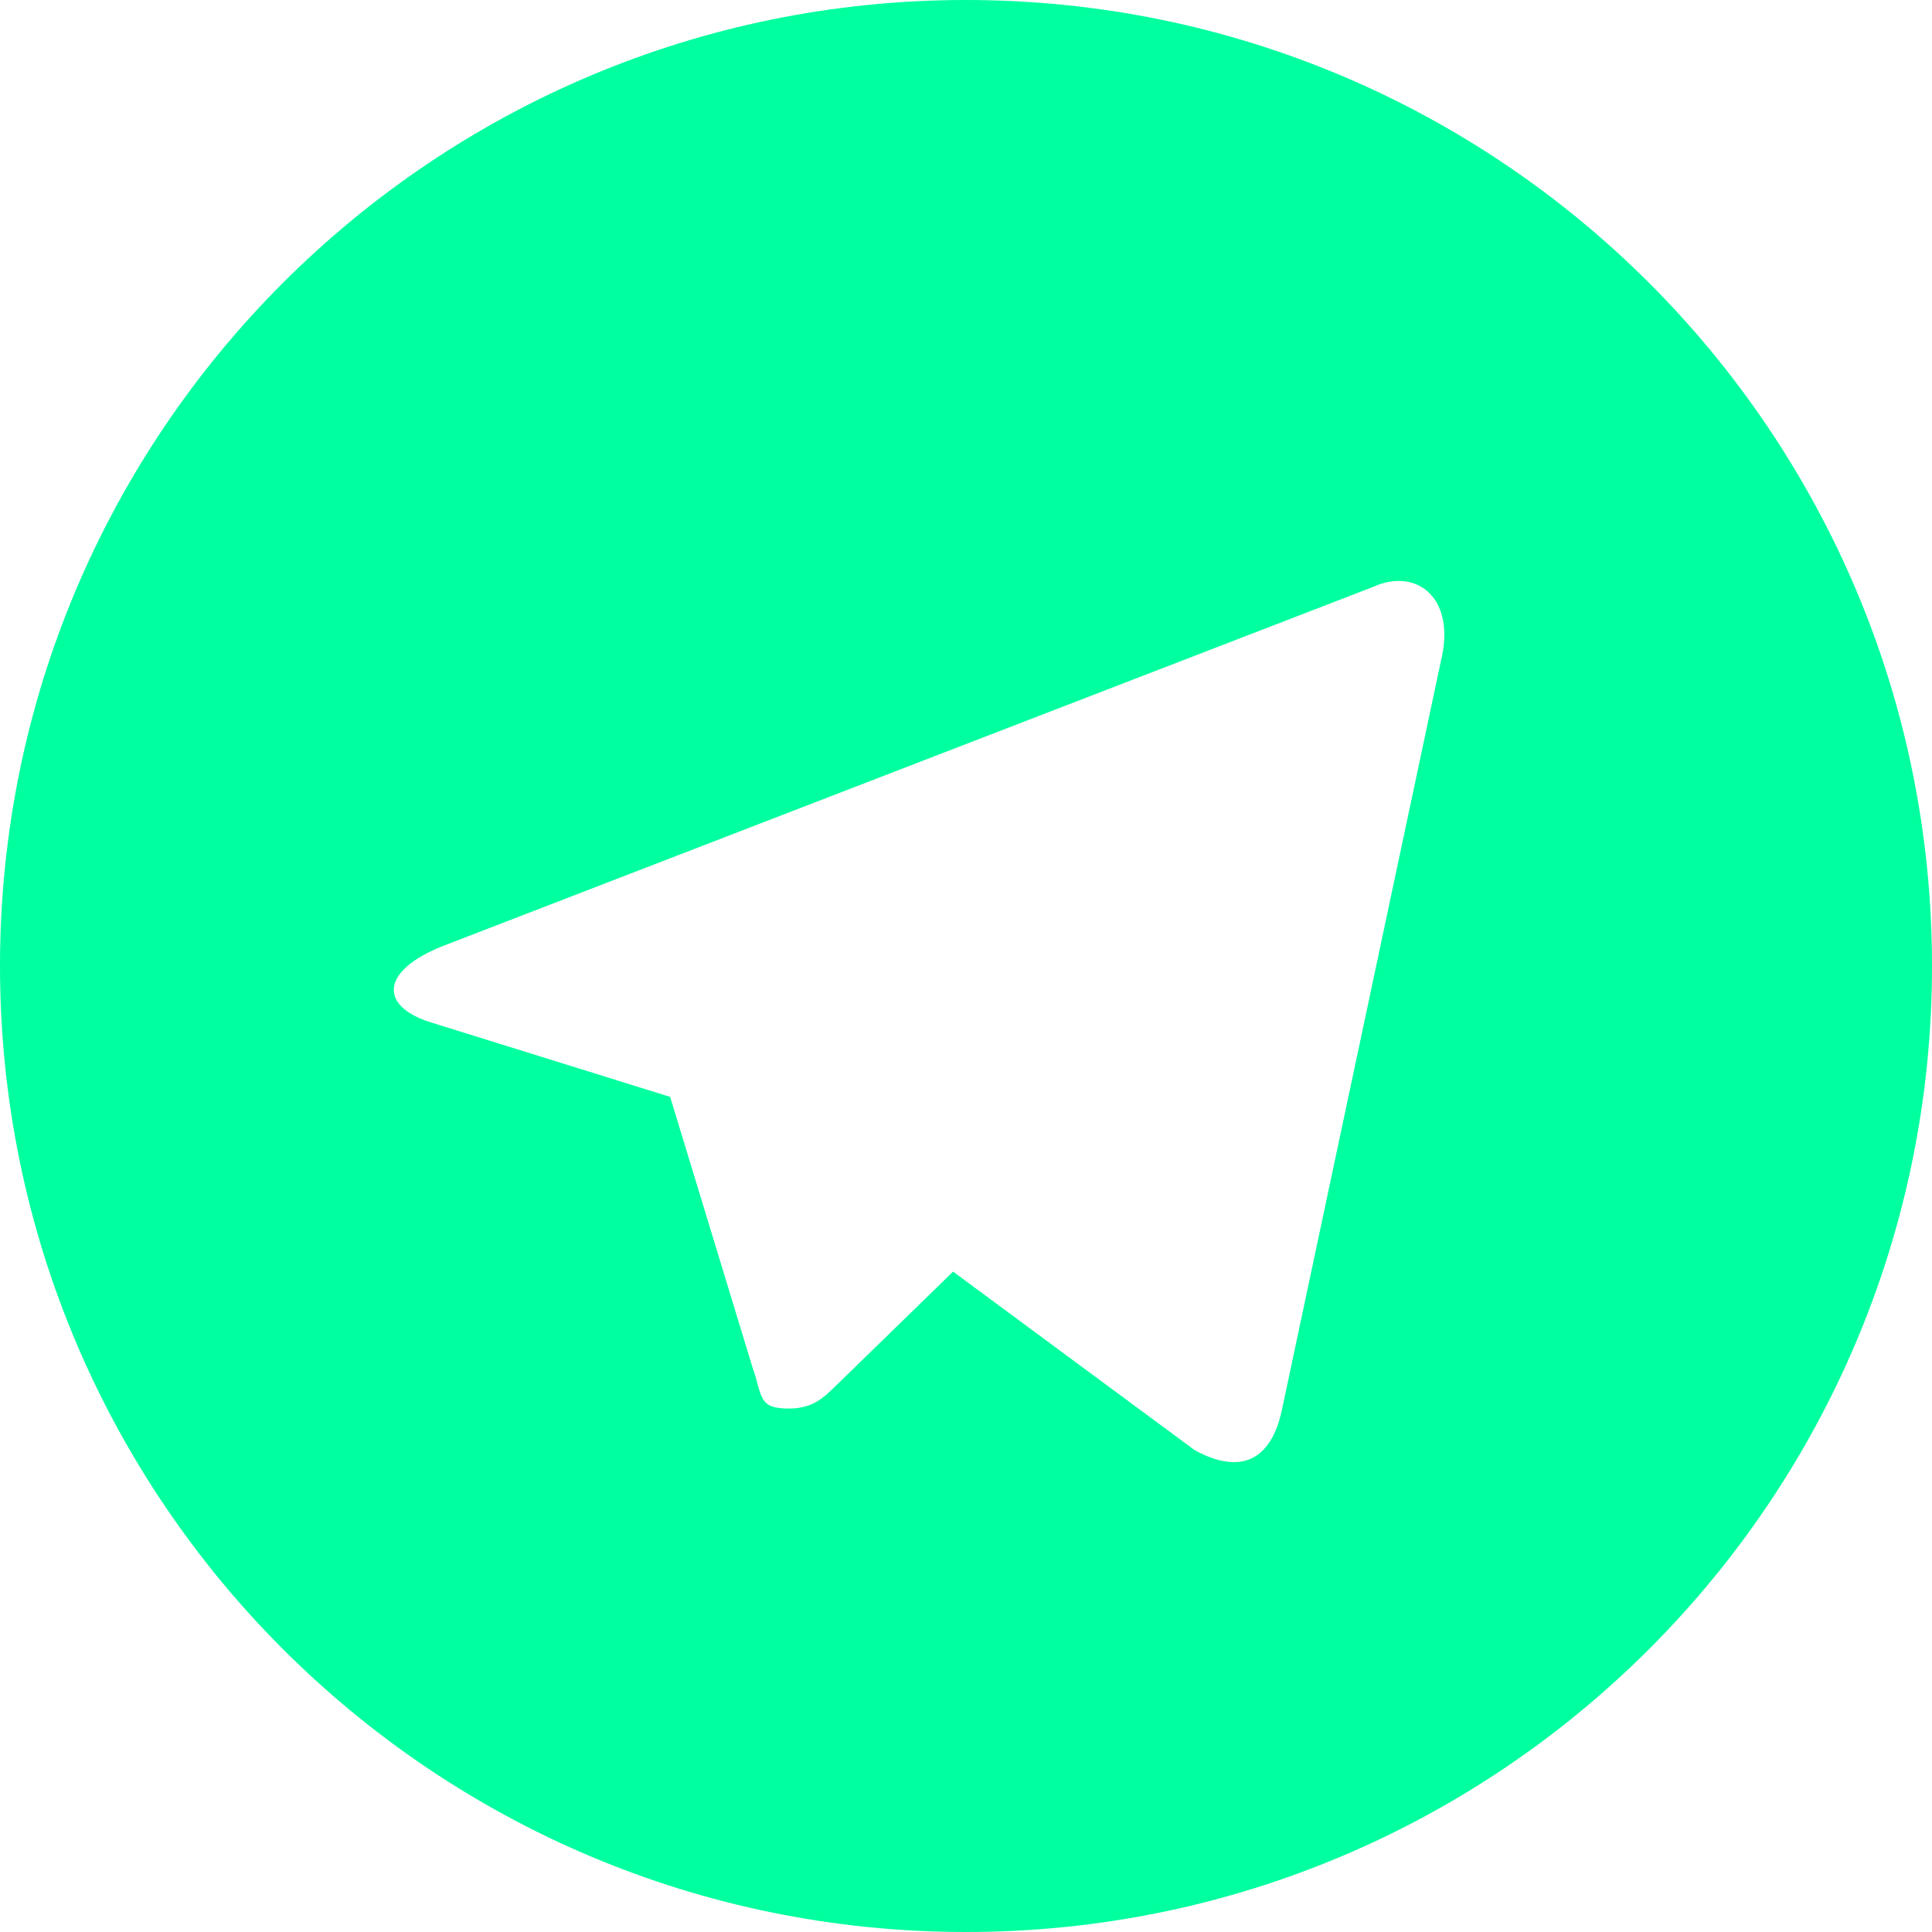
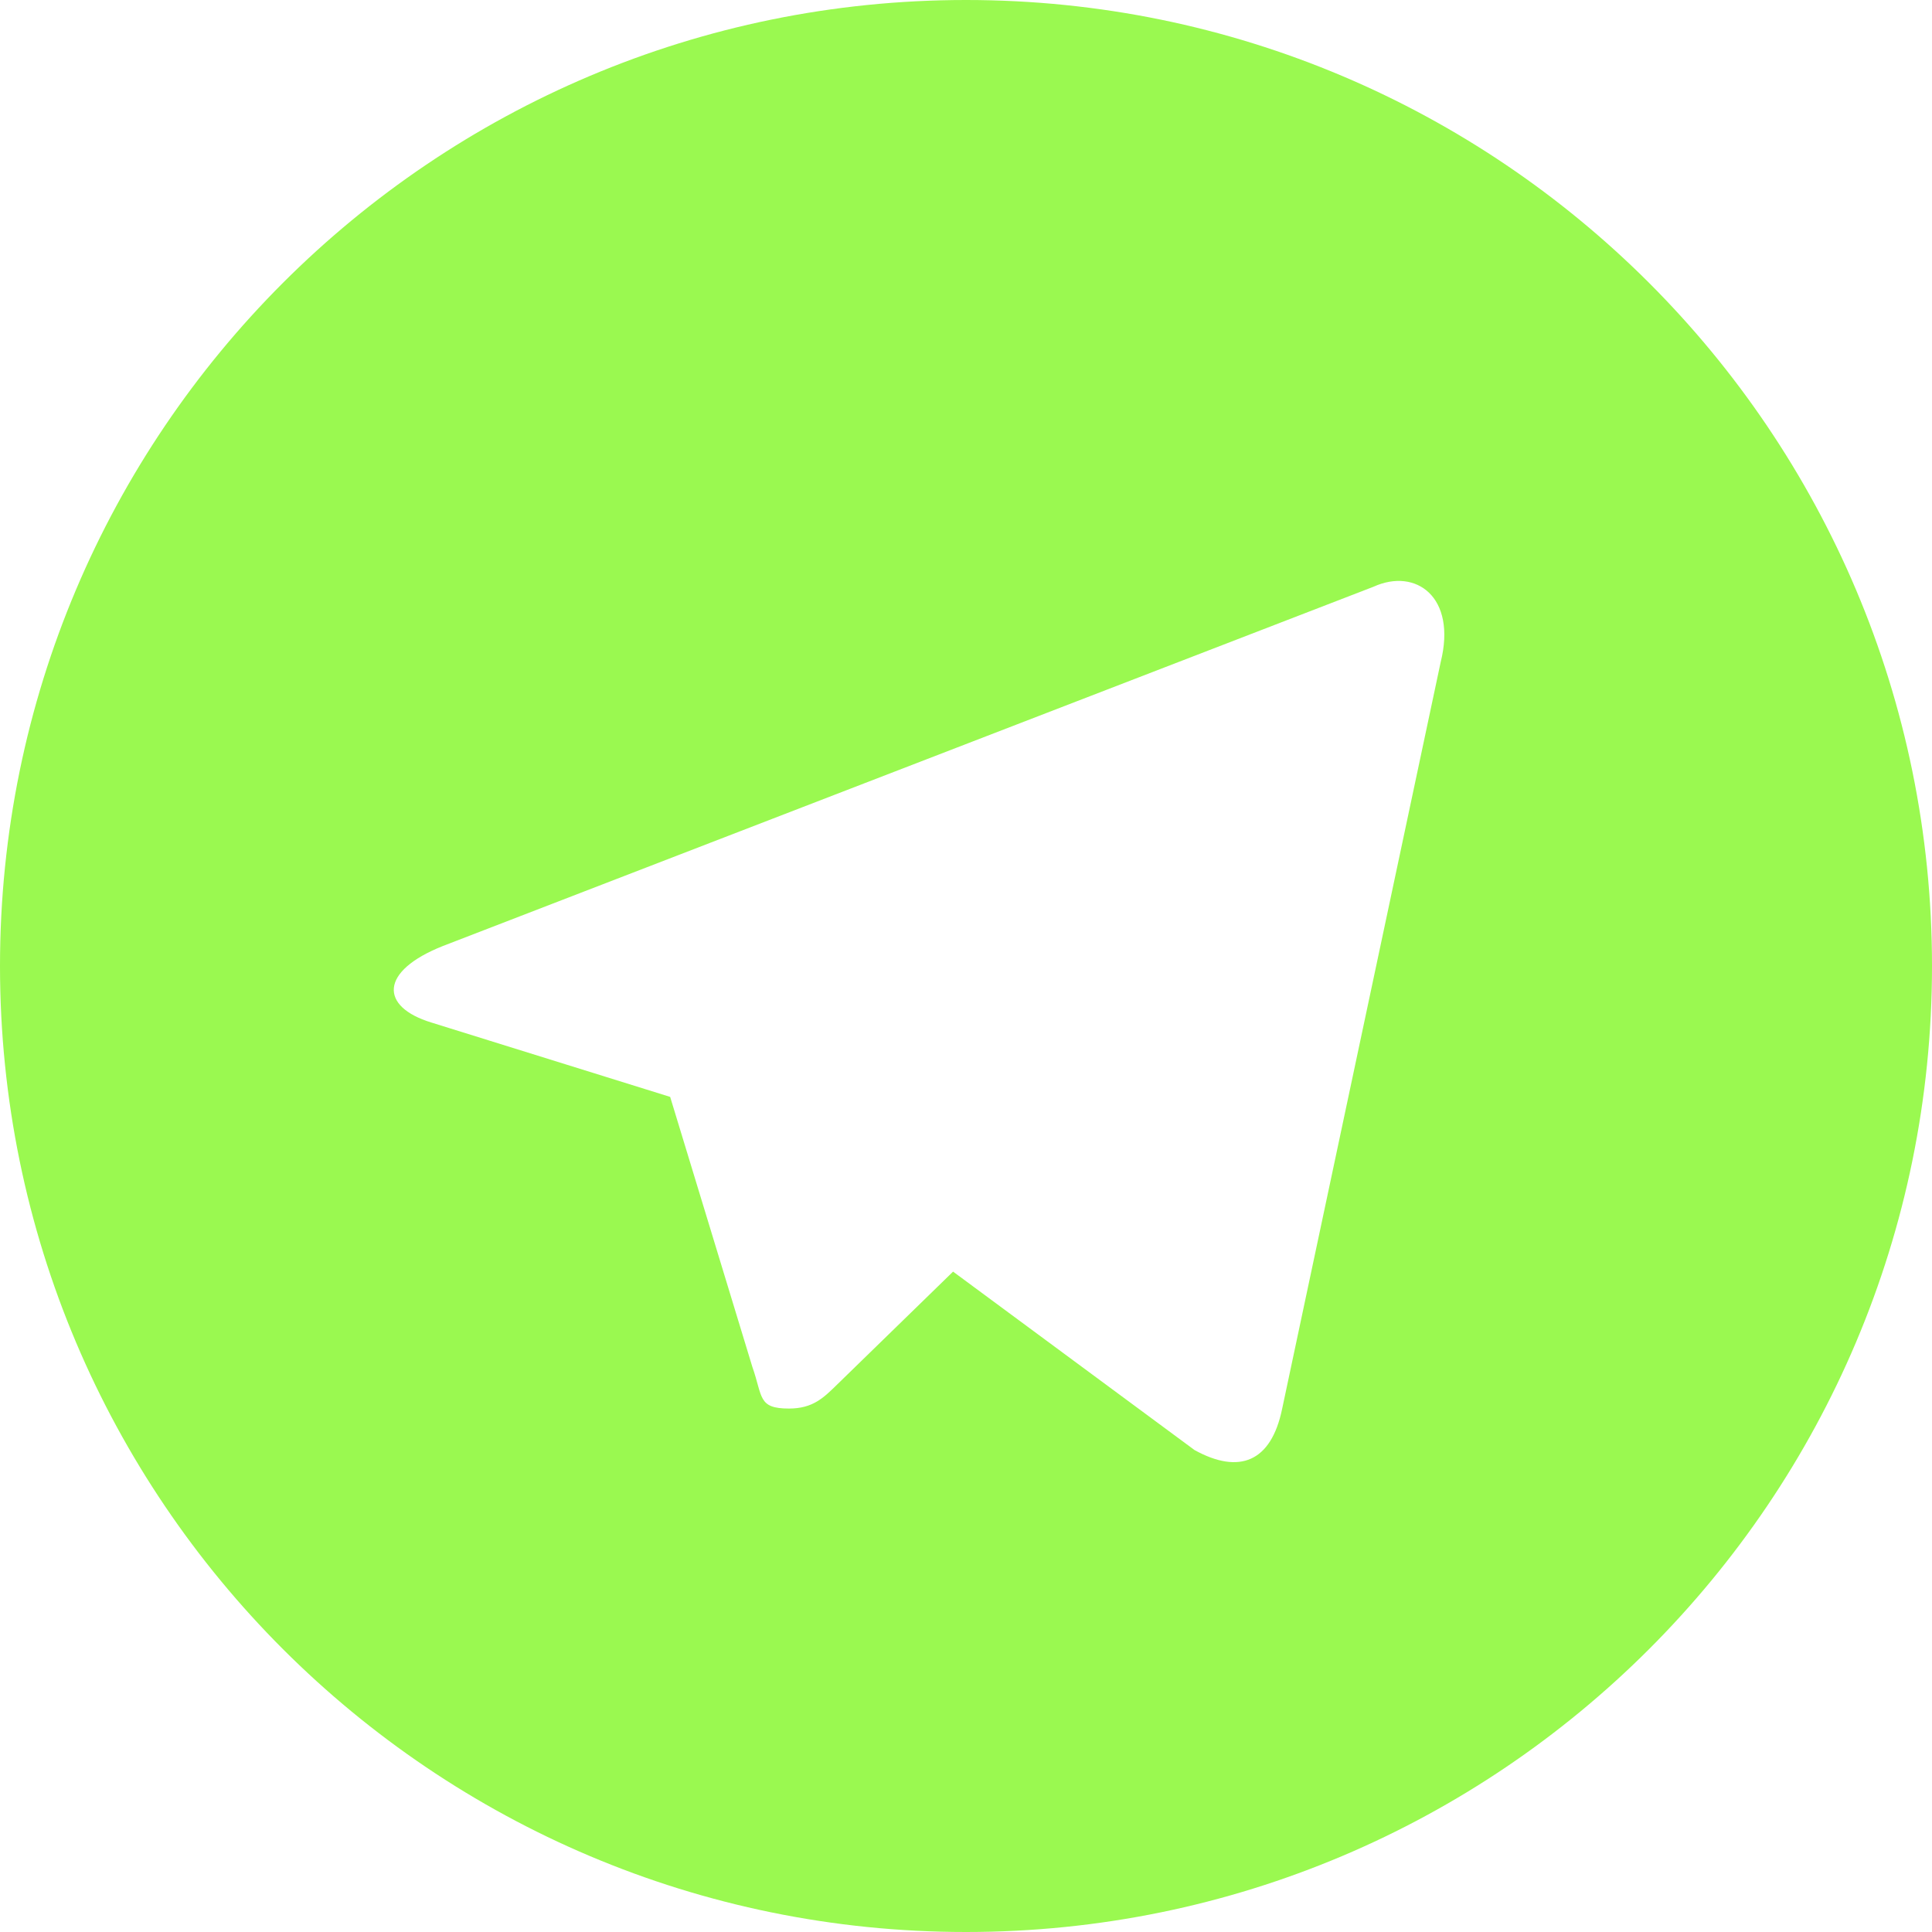
<svg xmlns="http://www.w3.org/2000/svg" t="1704164305275" class="icon" viewBox="0 0 1024 1024" version="1.1" p-id="5291" width="200" height="200">
-   <path d="M512 0C229.184 0 0 229.184 0 512s229.184 512 512 512 512-229.184 512-512-229.184-512-512-512z m251.584 350.976l-84.032 395.776c-5.824 28.224-22.784 34.816-46.4 21.824l-128-94.592-61.376 59.776c-7.168 6.976-12.8 12.8-25.6 12.8-16.576 0-13.824-6.208-19.392-22.016L355.2 581.376l-126.592-39.424c-27.392-8.384-27.584-27.2 6.208-40.576l493.184-190.4c22.4-10.176 44.224 5.376 35.584 40z" p-id="5292" fill="#00FF9F" />
+   <path d="M512 0C229.184 0 0 229.184 0 512s229.184 512 512 512 512-229.184 512-512-229.184-512-512-512z m251.584 350.976l-84.032 395.776c-5.824 28.224-22.784 34.816-46.4 21.824l-128-94.592-61.376 59.776c-7.168 6.976-12.8 12.8-25.6 12.8-16.576 0-13.824-6.208-19.392-22.016L355.2 581.376l-126.592-39.424c-27.392-8.384-27.584-27.2 6.208-40.576l493.184-190.4c22.4-10.176 44.224 5.376 35.584 40z" p-id="5292" fill="#9AF950" />
</svg>
